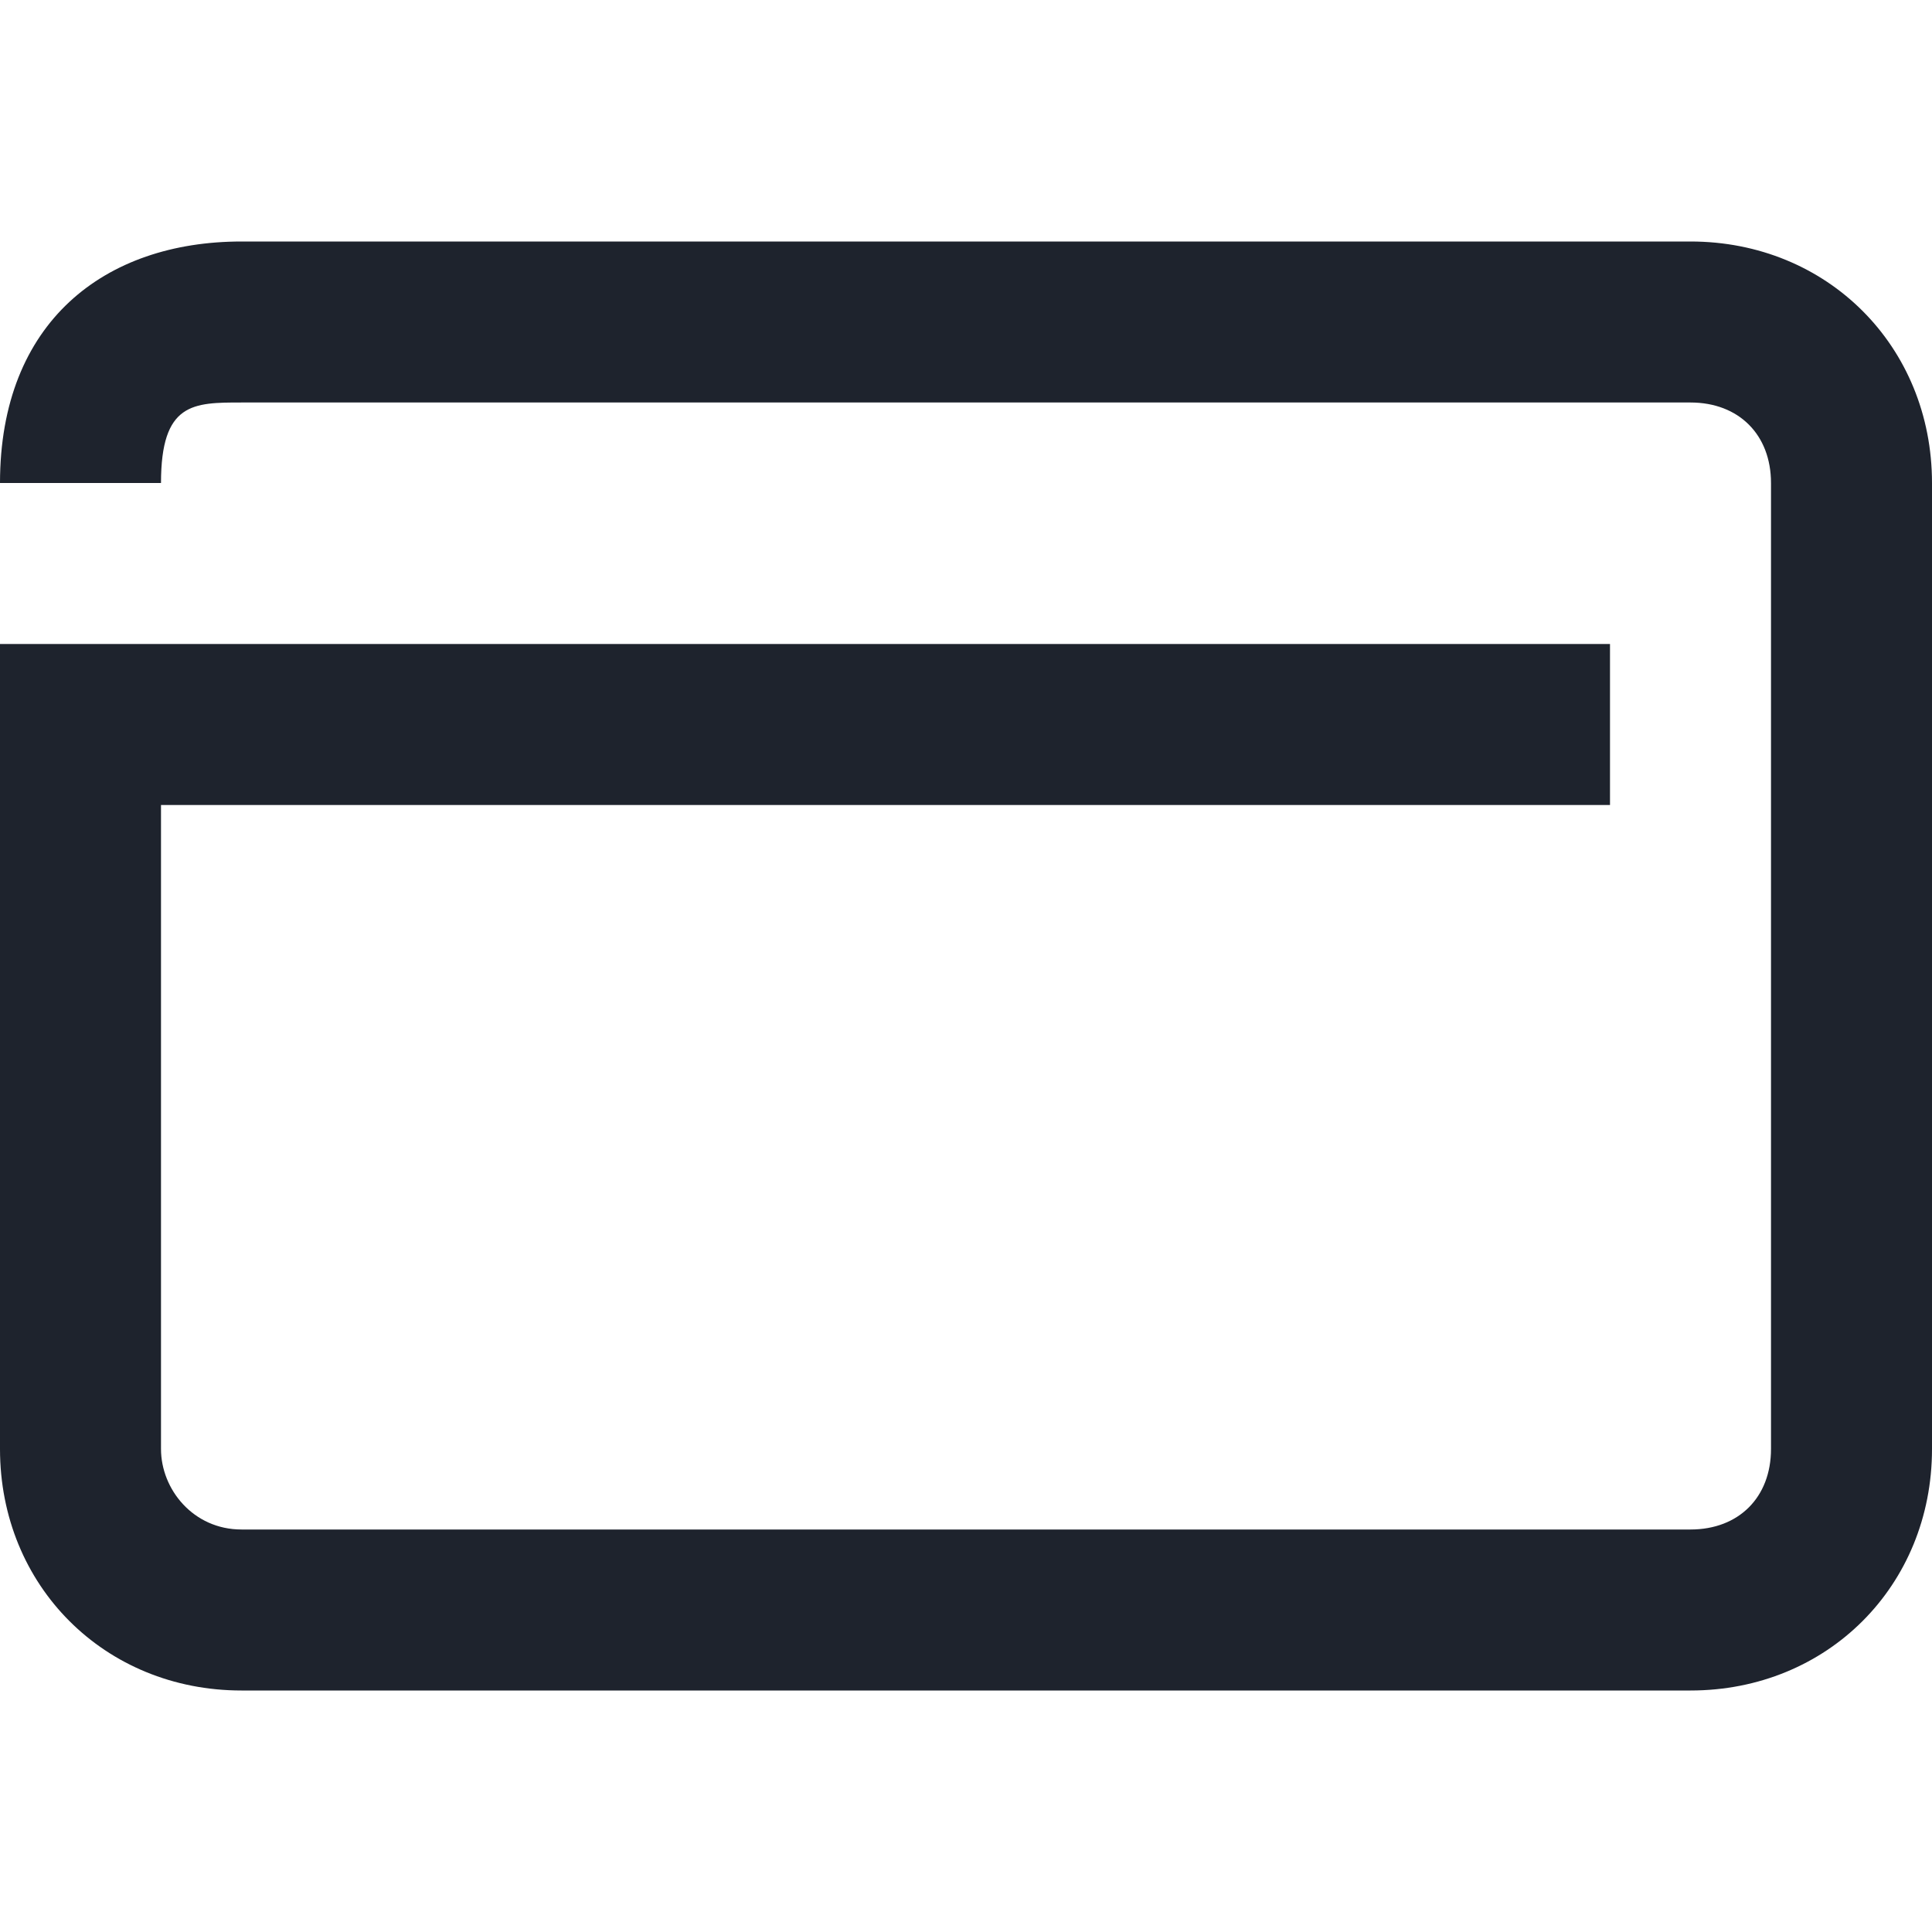
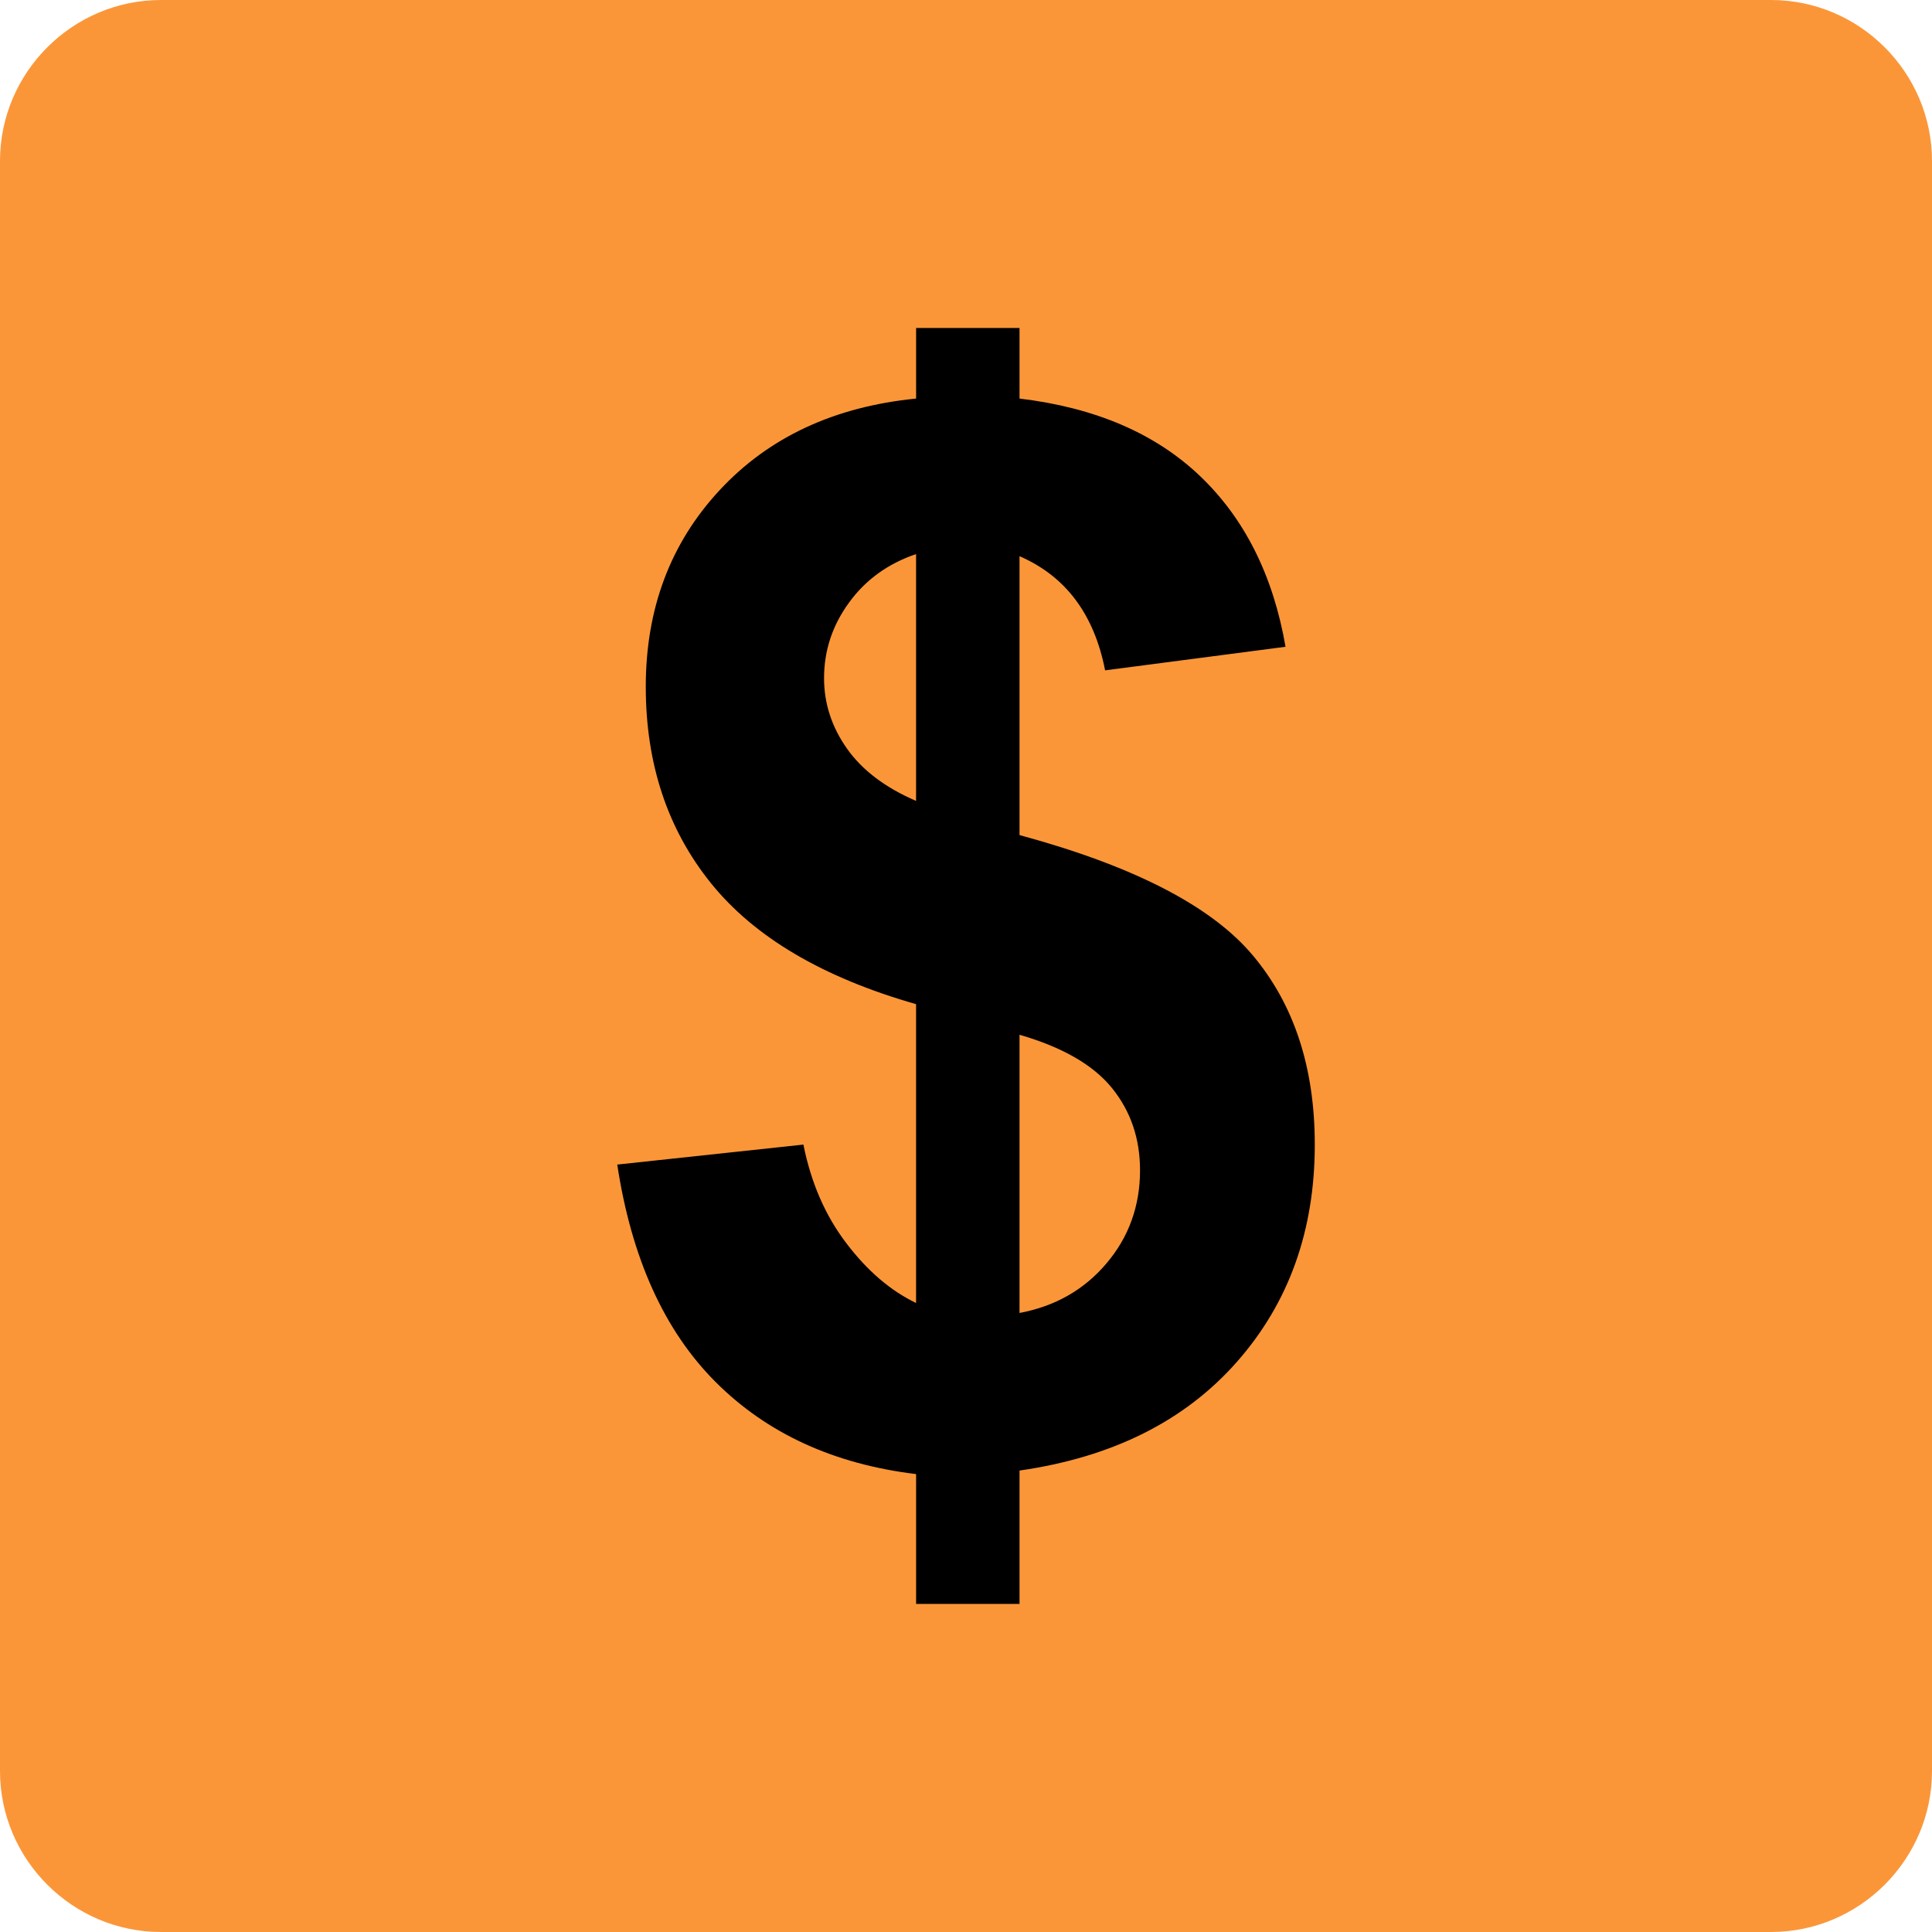
- <svg xmlns="http://www.w3.org/2000/svg" id="Layer_1" style="enable-background:new 0 0 24 24;" version="1.1" viewBox="0 0 24 24" xml:space="preserve">
-   <style type="text/css">
- 	.st0{fill:#1E232D;}
- </style>
-   <path class="st0" d="M21,3H3C1.3,3,0,4,0,6h2c0-1,0.4-1,1-1h18c0.6,0,1,0.4,1,1v12c0,0.6-0.4,1-1,1H3c-0.6,0-1-0.5-1-1v-8h18V8H0v10  c0,1.7,1.3,3,3,3h18c1.7,0,3-1.3,3-3V6C24,4.3,22.7,3,21,3z" />
+ <svg xmlns="http://www.w3.org/2000/svg" height="800px" width="800px" version="1.1" id="Layer_1" viewBox="0 0 512 512" xml:space="preserve">
+   <path style="fill:rgb(251,150,56);" d="M469.328,512H42.672C19.2,512,0,492.8,0,469.328V42.672C0,19.2,19.2,0,42.672,0h426.656  C492.8,0,512,19.2,512,42.672v426.656C512,492.8,492.8,512,469.328,512z" />
+   <path style="fill:#000;" d="M242.768,345.304v-79.192c-24.704-7.056-42.808-17.736-54.344-32.04  c-11.528-14.304-17.288-31.664-17.288-52.08c0-20.672,6.512-38.024,19.56-52.08c13.04-14.04,30.392-22.136,52.08-24.288V86.912  h27.408v18.712c20.032,2.392,35.976,9.232,47.816,20.512c11.832,11.28,19.4,26.368,22.68,45.264l-47.816,6.248  c-2.904-14.872-10.464-24.952-22.68-30.248v73.904c30.232,8.192,50.84,18.808,61.8,31.848c10.96,13.032,16.448,29.768,16.448,50.176  c0,22.808-6.896,42.032-20.704,57.656c-13.8,15.624-32.976,25.2-57.544,28.728v35.344h-27.408v-34.408  c-21.808-2.64-39.504-10.776-53.112-24.384c-13.608-13.6-22.312-32.816-26.088-57.64l49.336-5.296  c2.008,10.08,5.784,18.784,11.344,26.088C229.792,336.736,235.96,342.032,242.768,345.304z M242.768,146.84  c-7.44,2.52-13.368,6.8-17.768,12.856c-4.416,6.048-6.616,12.72-6.616,20.032c0,6.68,2.008,12.88,6.048,18.624  c4.032,5.736,10.144,10.368,18.336,13.896V146.84z M270.176,347.952c9.44-1.768,17.128-6.144,23.056-13.144  c5.92-6.984,8.888-15.216,8.888-24.672c0-8.44-2.496-15.712-7.464-21.832c-4.976-6.112-13.128-10.8-24.472-14.08v73.728H270.176z" />
</svg>
